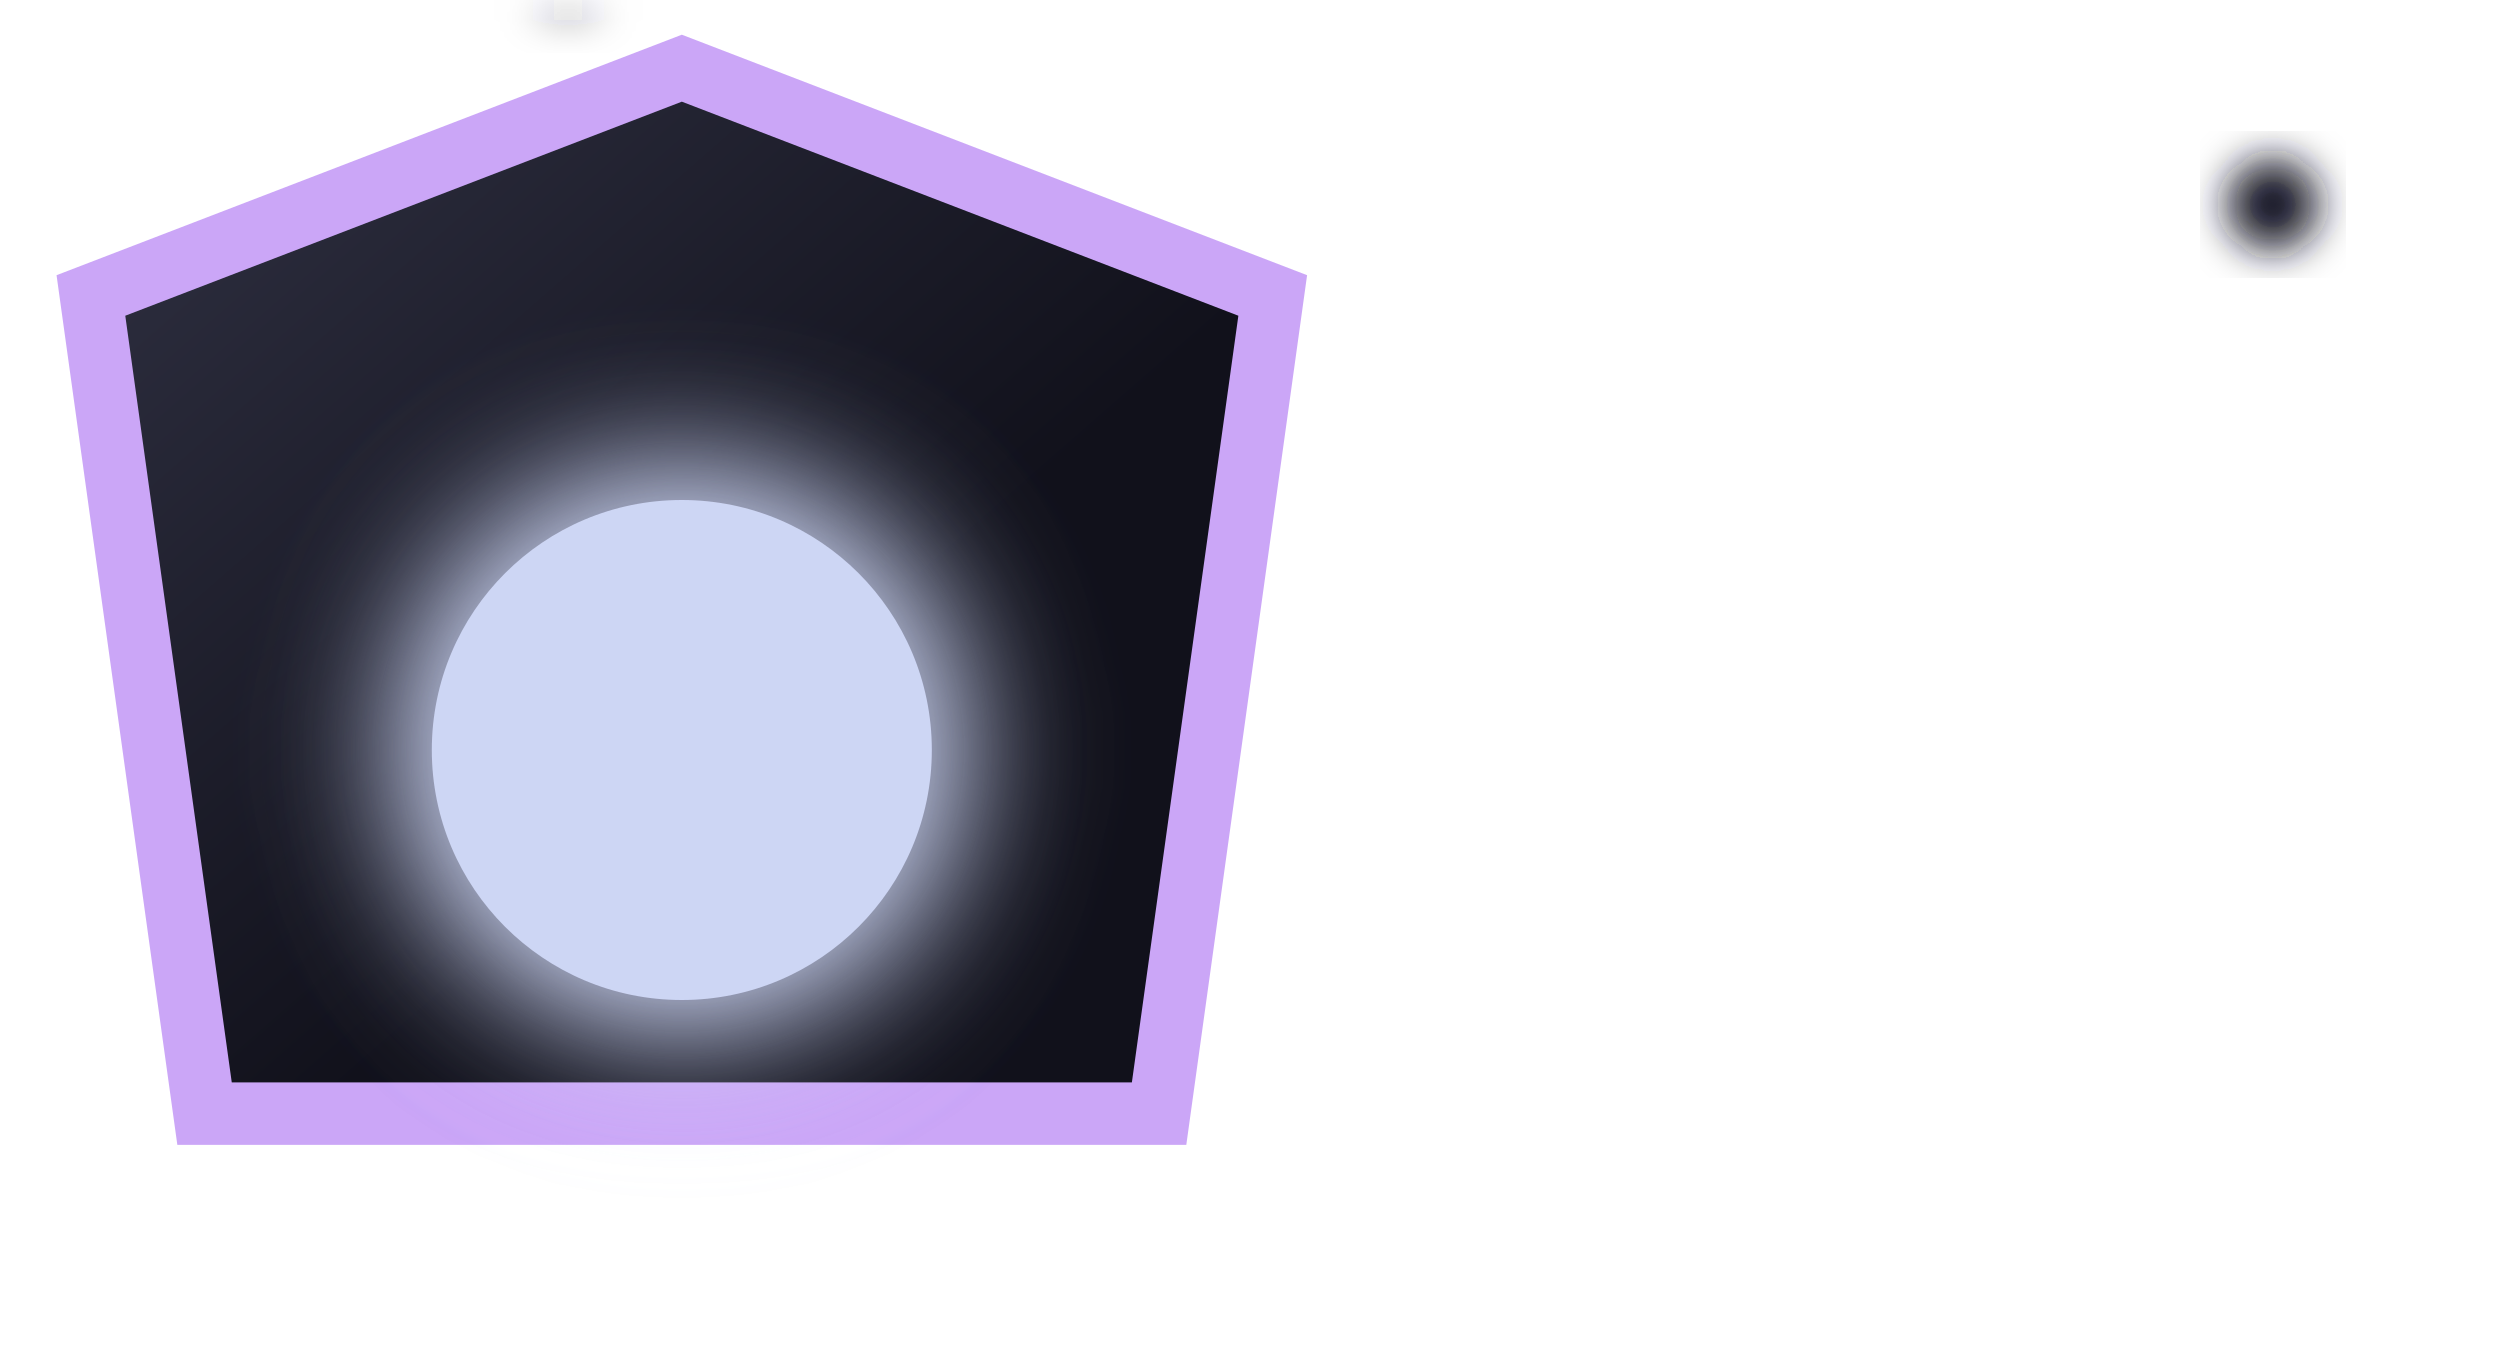
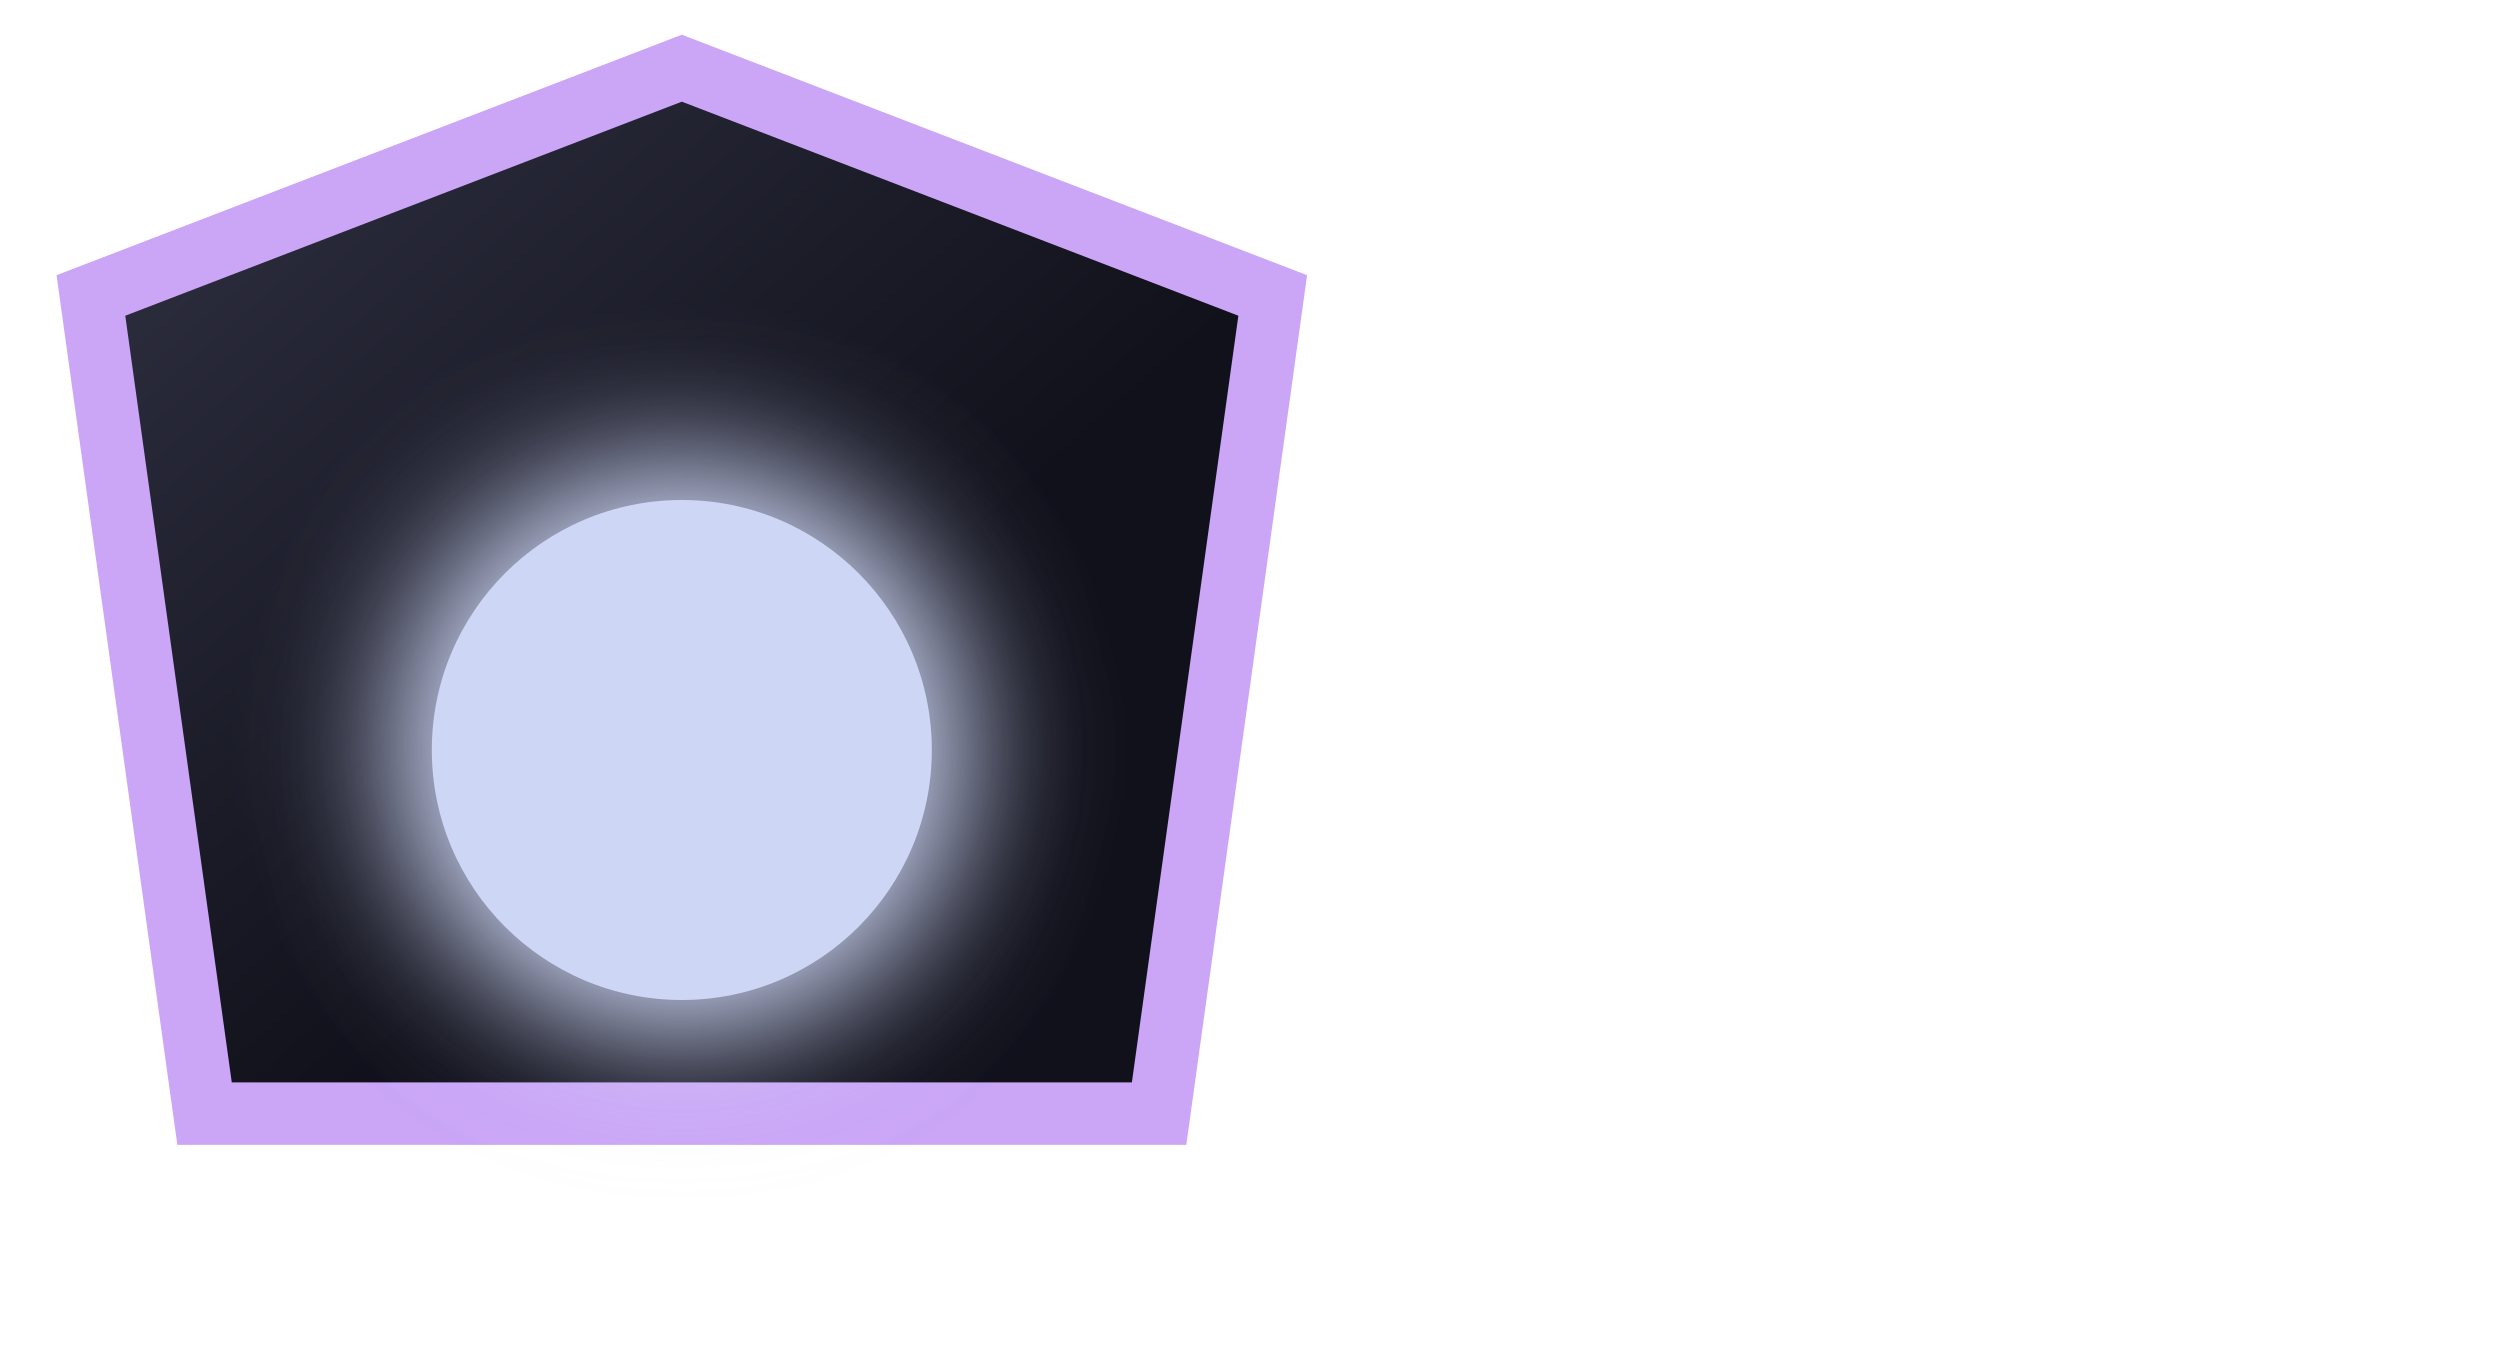
<svg xmlns="http://www.w3.org/2000/svg" viewBox="0 0 220 120" width="220" height="120">
  <defs>
    <filter id="goldGlow" x="-50%" y="-50%" width="200%" height="200%">
      <feGaussianBlur stdDeviation="4.5" result="blur" />
      <feMerge>
        <feMergeNode in="blur" />
        <feMergeNode in="SourceGraphic" />
      </feMerge>
    </filter>
    <filter id="heavyGoldGlow" x="-80%" y="-80%" width="260%" height="260%">
      <feGaussianBlur stdDeviation="7" result="blur1" />
      <feGaussianBlur stdDeviation="2.5" result="blur2" />
      <feMerge>
        <feMergeNode in="blur1" />
        <feMergeNode in="blur2" />
        <feMergeNode in="SourceGraphic" />
      </feMerge>
    </filter>
    <filter id="sakuraGlow" x="-50%" y="-50%" width="200%" height="200%">
      <feGaussianBlur stdDeviation="4" result="blur" />
      <feMerge>
        <feMergeNode in="blur" />
        <feMergeNode in="SourceGraphic" />
      </feMerge>
    </filter>
    <filter id="inkMisty" x="-30%" y="-30%" width="160%" height="160%">
      <feGaussianBlur stdDeviation="1.8" />
    </filter>
    <filter id="redGlow" x="-40%" y="-40%" width="180%" height="180%">
      <feGaussianBlur stdDeviation="3.5" result="blur" />
      <feMerge>
        <feMergeNode in="blur" />
        <feMergeNode in="SourceGraphic" />
      </feMerge>
    </filter>
    <linearGradient id="inkWashGrad" x1="0%" y1="0%" x2="100%" y2="100%">
      <stop offset="0%" stop-color="#313244" />
      <stop offset="60%" stop-color="#11111b" />
      <stop offset="100%" stop-color="#11111b" />
    </linearGradient>
    <linearGradient id="inkWashLight" x1="0%" y1="0%" x2="100%" y2="100%">
      <stop offset="0%" stop-color="#6c7086" />
      <stop offset="50%" stop-color="#45475a" />
      <stop offset="100%" stop-color="#1e1e2e" />
    </linearGradient>
    <linearGradient id="spiritGold" x1="0%" y1="0%" x2="100%" y2="0%">
      <stop offset="0%" stop-color="#cdd6f4" />
      <stop offset="35%" stop-color="#f9e2af" />
      <stop offset="75%" stop-color="#fab387" />
      <stop offset="100%" stop-color="#fab387" />
    </linearGradient>
    <linearGradient id="sacredMaple" x1="0%" y1="0%" x2="100%" y2="100%">
      <stop offset="0%" stop-color="#f38ba8" />
      <stop offset="50%" stop-color="#fab387" />
      <stop offset="100%" stop-color="#eba0ac" />
    </linearGradient>
    <linearGradient id="sakuraBlade" x1="0%" y1="0%" x2="100%" y2="100%">
      <stop offset="0%" stop-color="#cdd6f4" />
      <stop offset="40%" stop-color="#f2cdcd" />
      <stop offset="85%" stop-color="#f5c2e7" />
      <stop offset="100%" stop-color="#cba6f7" />
    </linearGradient>
    <linearGradient id="crimsonGaze" x1="0%" y1="0%" x2="100%" y2="100%">
      <stop offset="0%" stop-color="#f38ba8" />
      <stop offset="60%" stop-color="#eba0ac" />
      <stop offset="100%" stop-color="#1e1e2e" />
    </linearGradient>
  </defs>
  <path d="M 8 26 L 60 6 L 112 26 L 102 98 L 18 98 Z" fill="url(#inkWashGrad)" stroke="#cba6f7" stroke-width="5.5" />
  <circle cx="60" cy="66" r="22" fill="#cdd6f4" filter="url(#heavyGoldGlow)" />
  <path d="M -25 55 A 125 125 0 0 1 252 55" fill="none" stroke="url(#spiritGold)" stroke-width="18" filter="url(#heavyGoldGlow)" stroke-linecap="round" />
  <path d="M -25 55 A 125 125 0 0 1 252 55" fill="none" stroke="#cdd6f4" stroke-width="6" stroke-linecap="round" />
  <circle cx="-10" cy="30" r="4.5" fill="#181825" filter="url(#inkMisty)" />
-   <circle cx="50" cy="-5" r="6" fill="#181825" filter="url(#inkMisty)" />
  <circle cx="120" cy="-12" r="5" fill="#181825" filter="url(#inkMisty)" />
-   <circle cx="200" cy="18" r="4" fill="#181825" filter="url(#inkMisty)" />
</svg>
